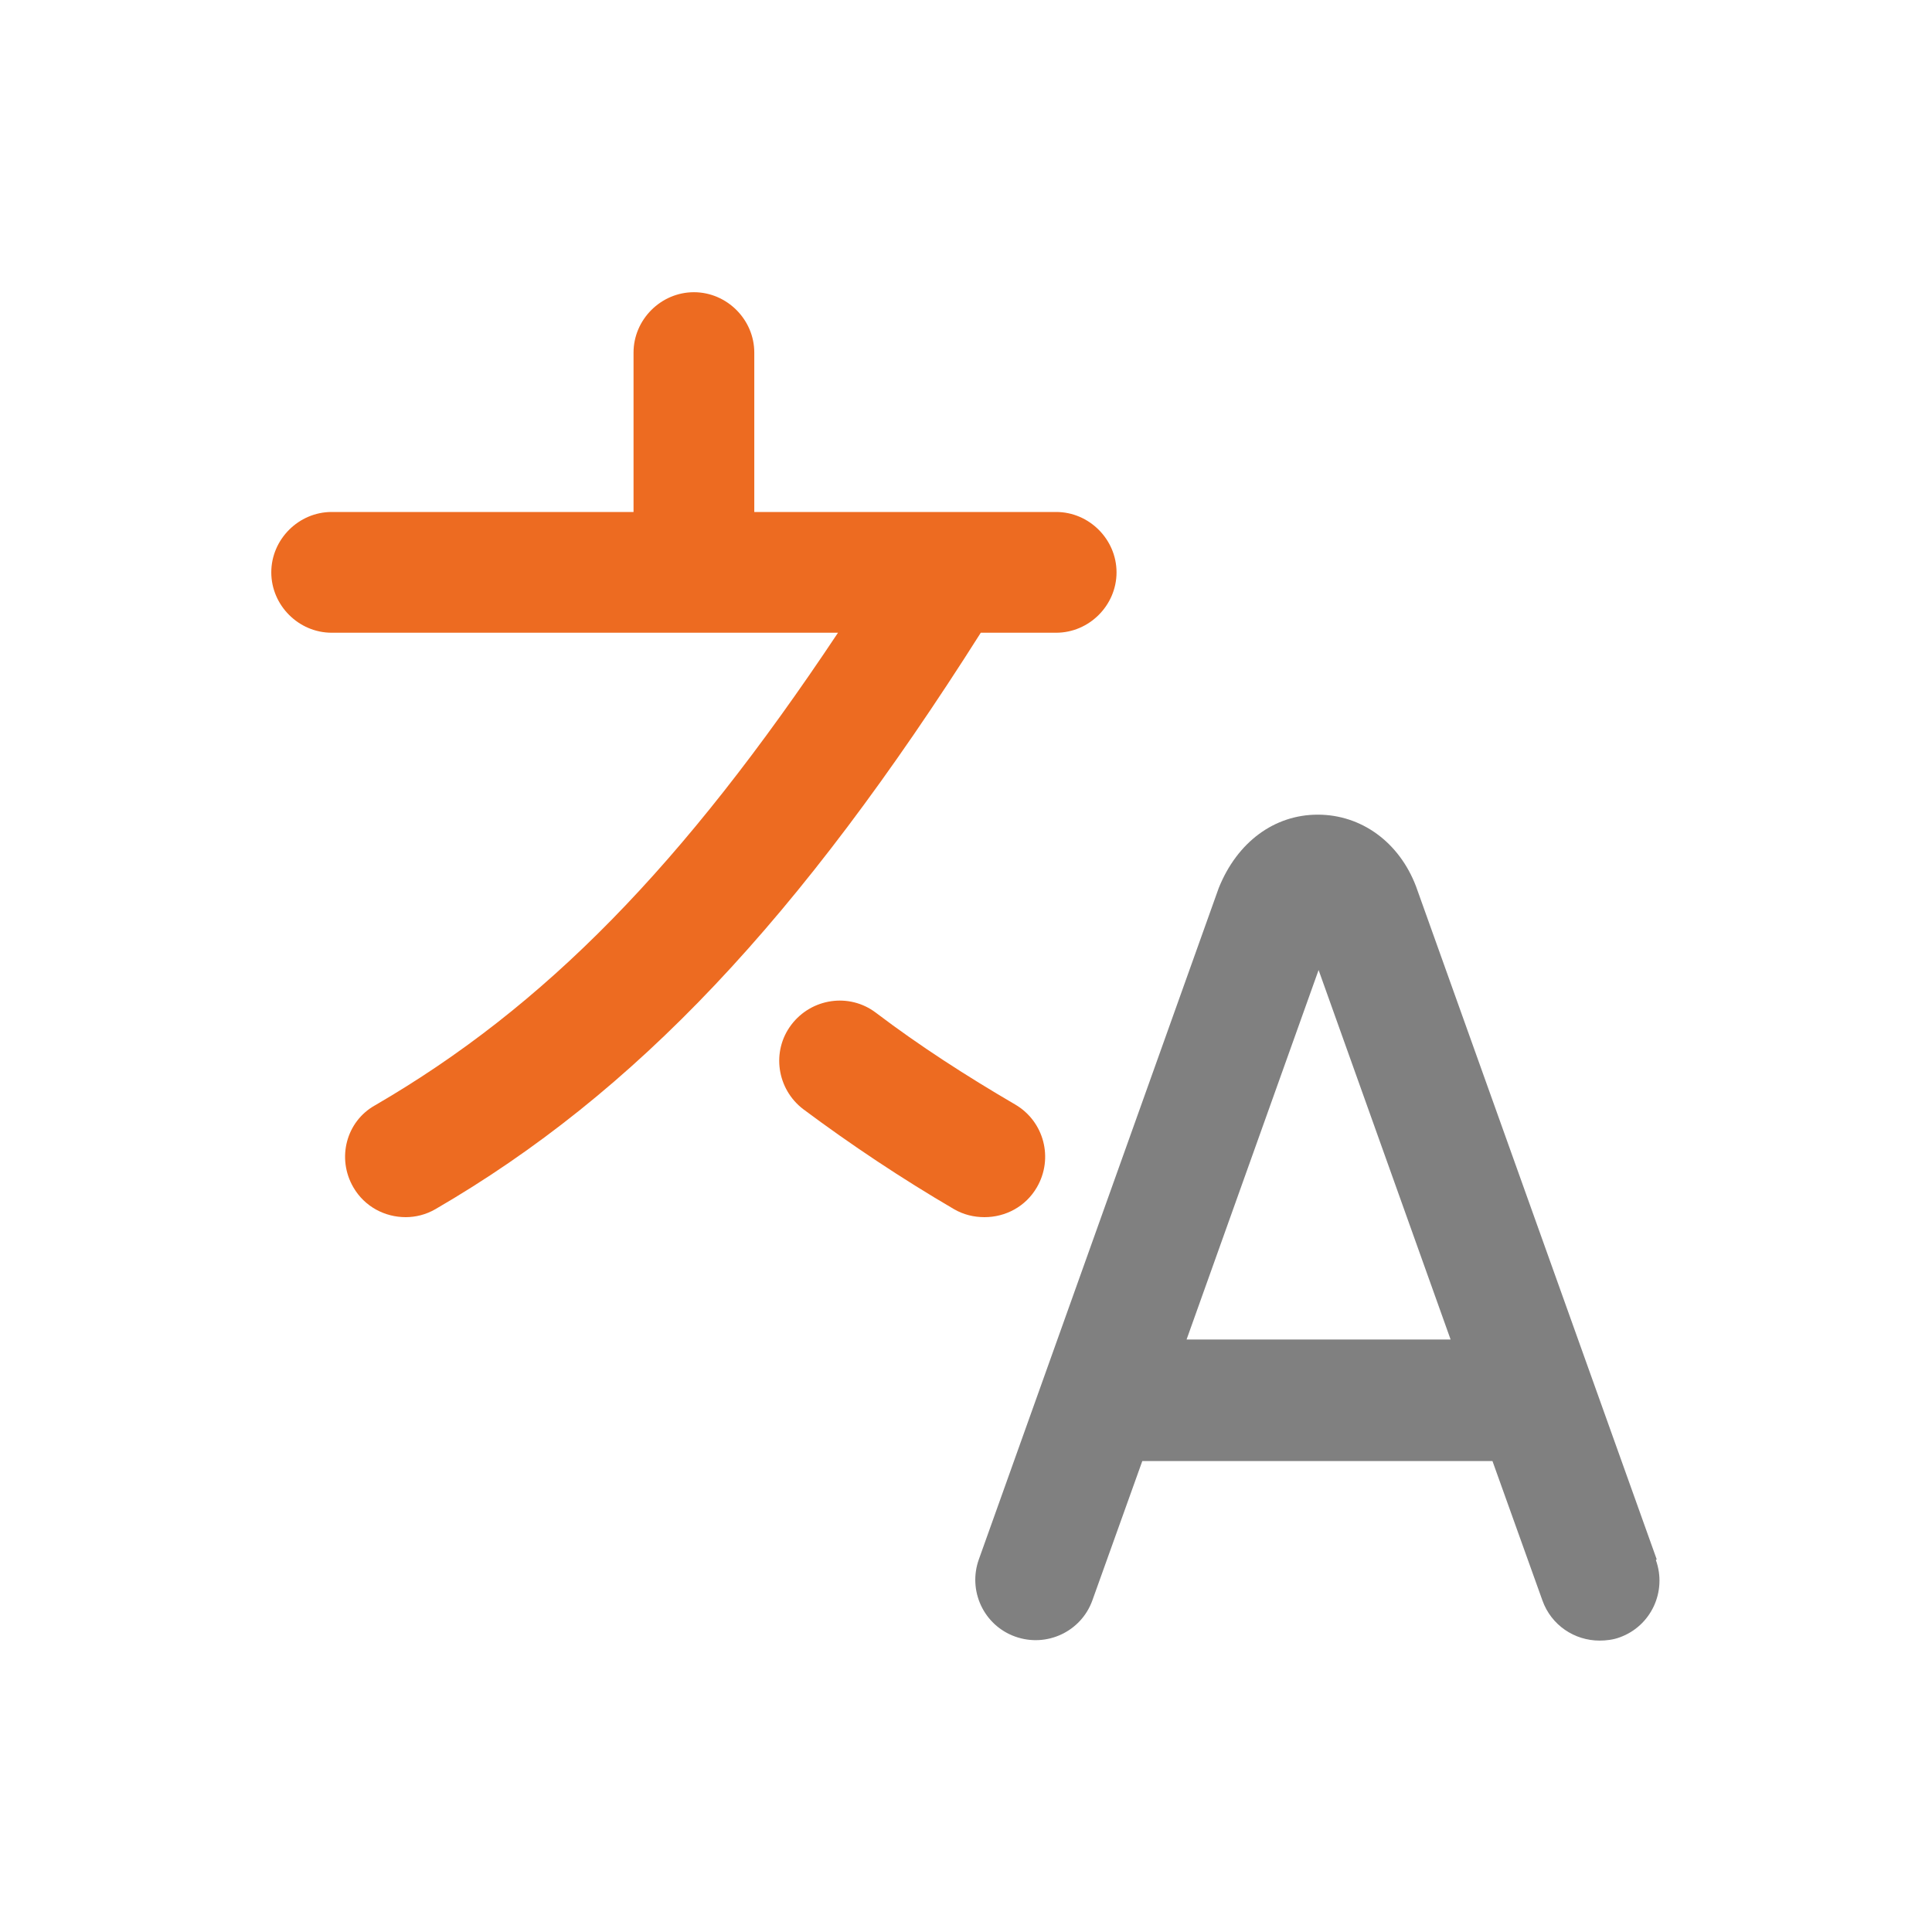
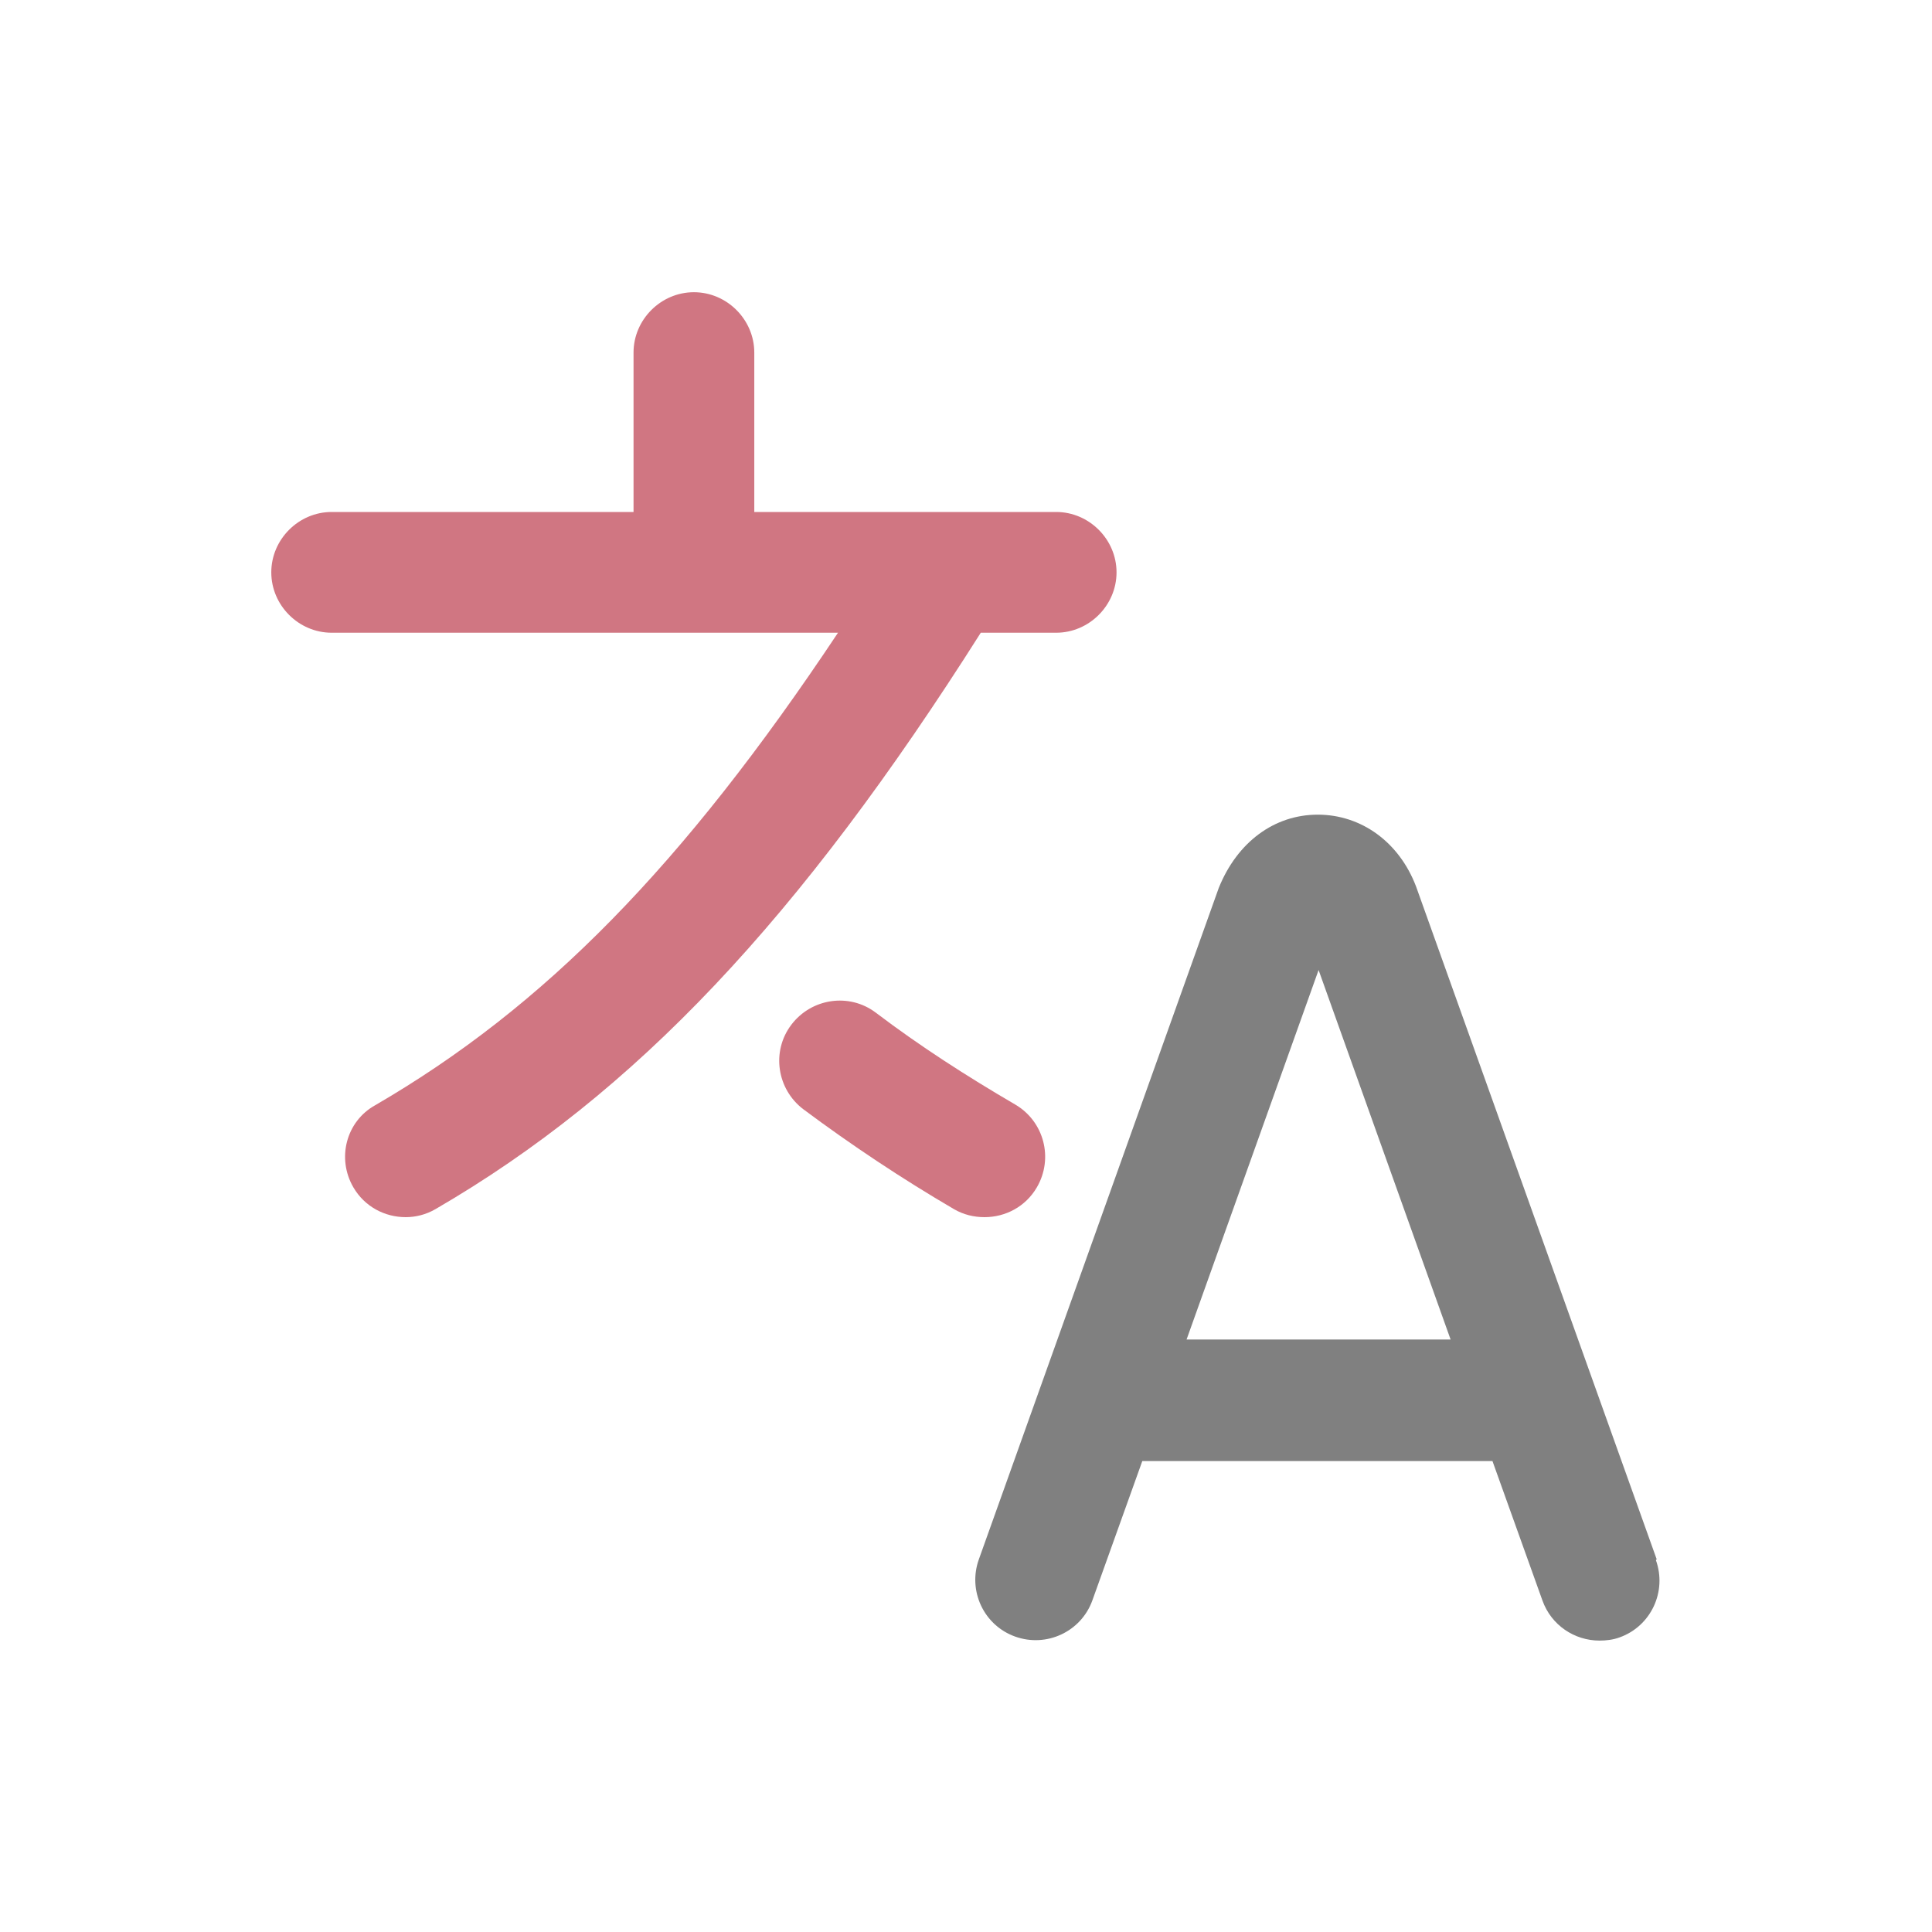
<svg xmlns="http://www.w3.org/2000/svg" width="800px" height="800px" viewBox="0 0 24 24" fill="none">
  <path d="M20.58 19.37L17.59 11.01C17.38 10.46 16.91 10.12 16.37 10.12C15.83 10.12 15.37 10.46 15.14 11.03L12.16 19.37C12.02 19.76 12.22 20.19 12.61 20.33C13 20.47 13.43 20.27 13.57 19.88L14.19 18.15H18.54L19.16 19.88C19.27 20.19 19.56 20.38 19.87 20.38C19.95 20.38 20.04 20.37 20.12 20.34C20.51 20.2 20.71 19.77 20.57 19.38L20.58 19.37ZM14.74 16.64L16.38 12.05L18.02 16.64H14.74Z" fill="#808080" />
-   <path d="M12.19 7.85C9.93 11.42 7.89 13.58 5.41 15.02C5.29 15.09 5.16 15.12 5.04 15.12C4.78 15.12 4.53 14.99 4.39 14.75C4.18 14.39 4.3 13.93 4.66 13.73C6.76 12.51 8.48 10.76 10.41 7.86H4.12C3.71 7.86 3.37 7.52 3.37 7.11C3.37 6.7 3.71 6.36 4.12 6.36H7.87V4.38C7.87 3.97 8.21 3.63 8.62 3.63C9.03 3.63 9.37 3.97 9.37 4.38V6.36H13.12C13.53 6.36 13.87 6.7 13.87 7.11C13.87 7.52 13.53 7.86 13.12 7.86H12.18L12.19 7.85Z" fill="#ED6B21" />
-   <path d="M12.23 15.12C12.1 15.12 11.97 15.09 11.85 15.02C11.2 14.64 10.57 14.22 9.98 13.78C9.65 13.53 9.58 13.06 9.83 12.73C10.08 12.4 10.55 12.33 10.88 12.58C11.42 12.99 12.01 13.37 12.61 13.72C12.97 13.93 13.09 14.39 12.88 14.75C12.74 14.99 12.49 15.12 12.23 15.12Z" fill="#ED6B21" />
+   <path d="M12.19 7.85C9.93 11.42 7.89 13.58 5.41 15.02C5.29 15.09 5.16 15.12 5.04 15.12C4.78 15.12 4.53 14.99 4.39 14.75C4.18 14.39 4.3 13.93 4.66 13.73C6.76 12.51 8.48 10.76 10.41 7.86H4.12C3.71 7.86 3.37 7.52 3.37 7.11C3.37 6.7 3.71 6.36 4.12 6.36H7.87V4.38C7.87 3.97 8.21 3.63 8.62 3.63C9.03 3.63 9.37 3.97 9.37 4.38V6.36H13.12C13.53 6.36 13.87 6.7 13.87 7.11C13.87 7.52 13.53 7.86 13.12 7.86H12.18L12.19 7.85Z" fill="#D07682" />
+   <path d="M12.23 15.12C12.1 15.12 11.97 15.09 11.85 15.02C11.2 14.64 10.57 14.22 9.98 13.78C9.65 13.53 9.58 13.06 9.83 12.73C10.08 12.4 10.55 12.33 10.88 12.58C11.42 12.99 12.01 13.37 12.61 13.72C12.97 13.93 13.09 14.39 12.88 14.75C12.74 14.99 12.49 15.12 12.23 15.12Z" fill="#D07682" />
</svg>
